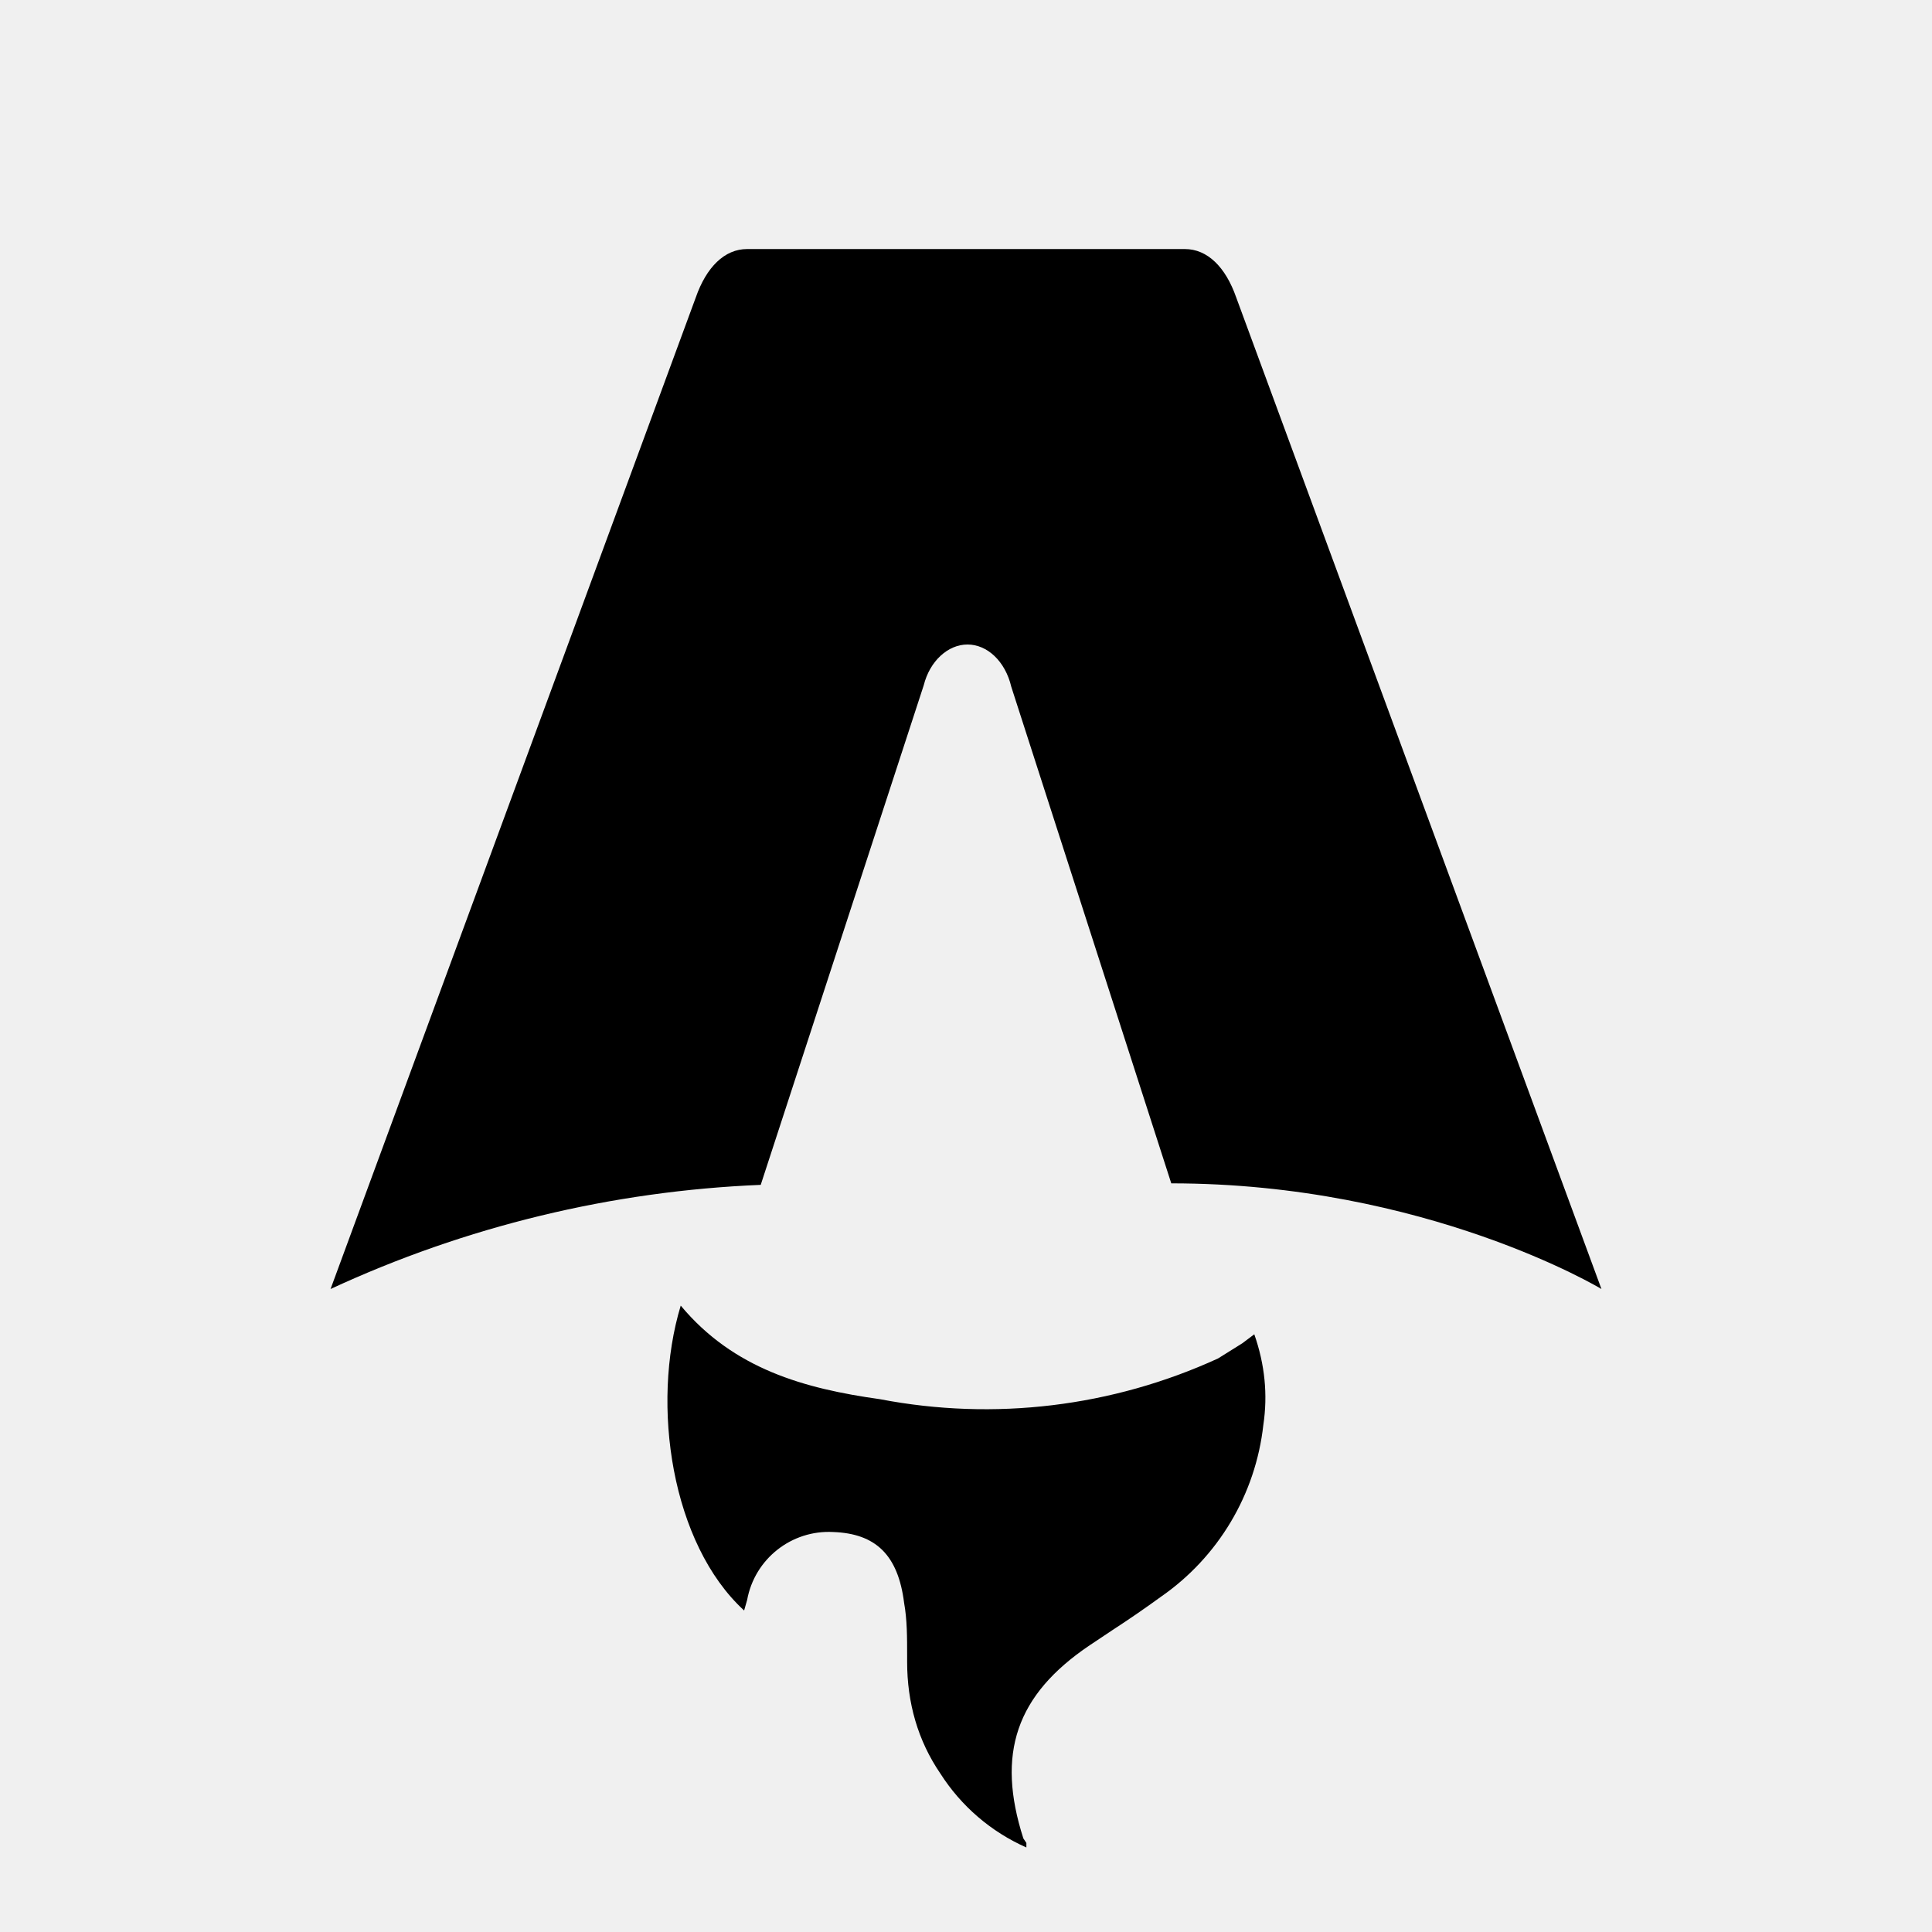
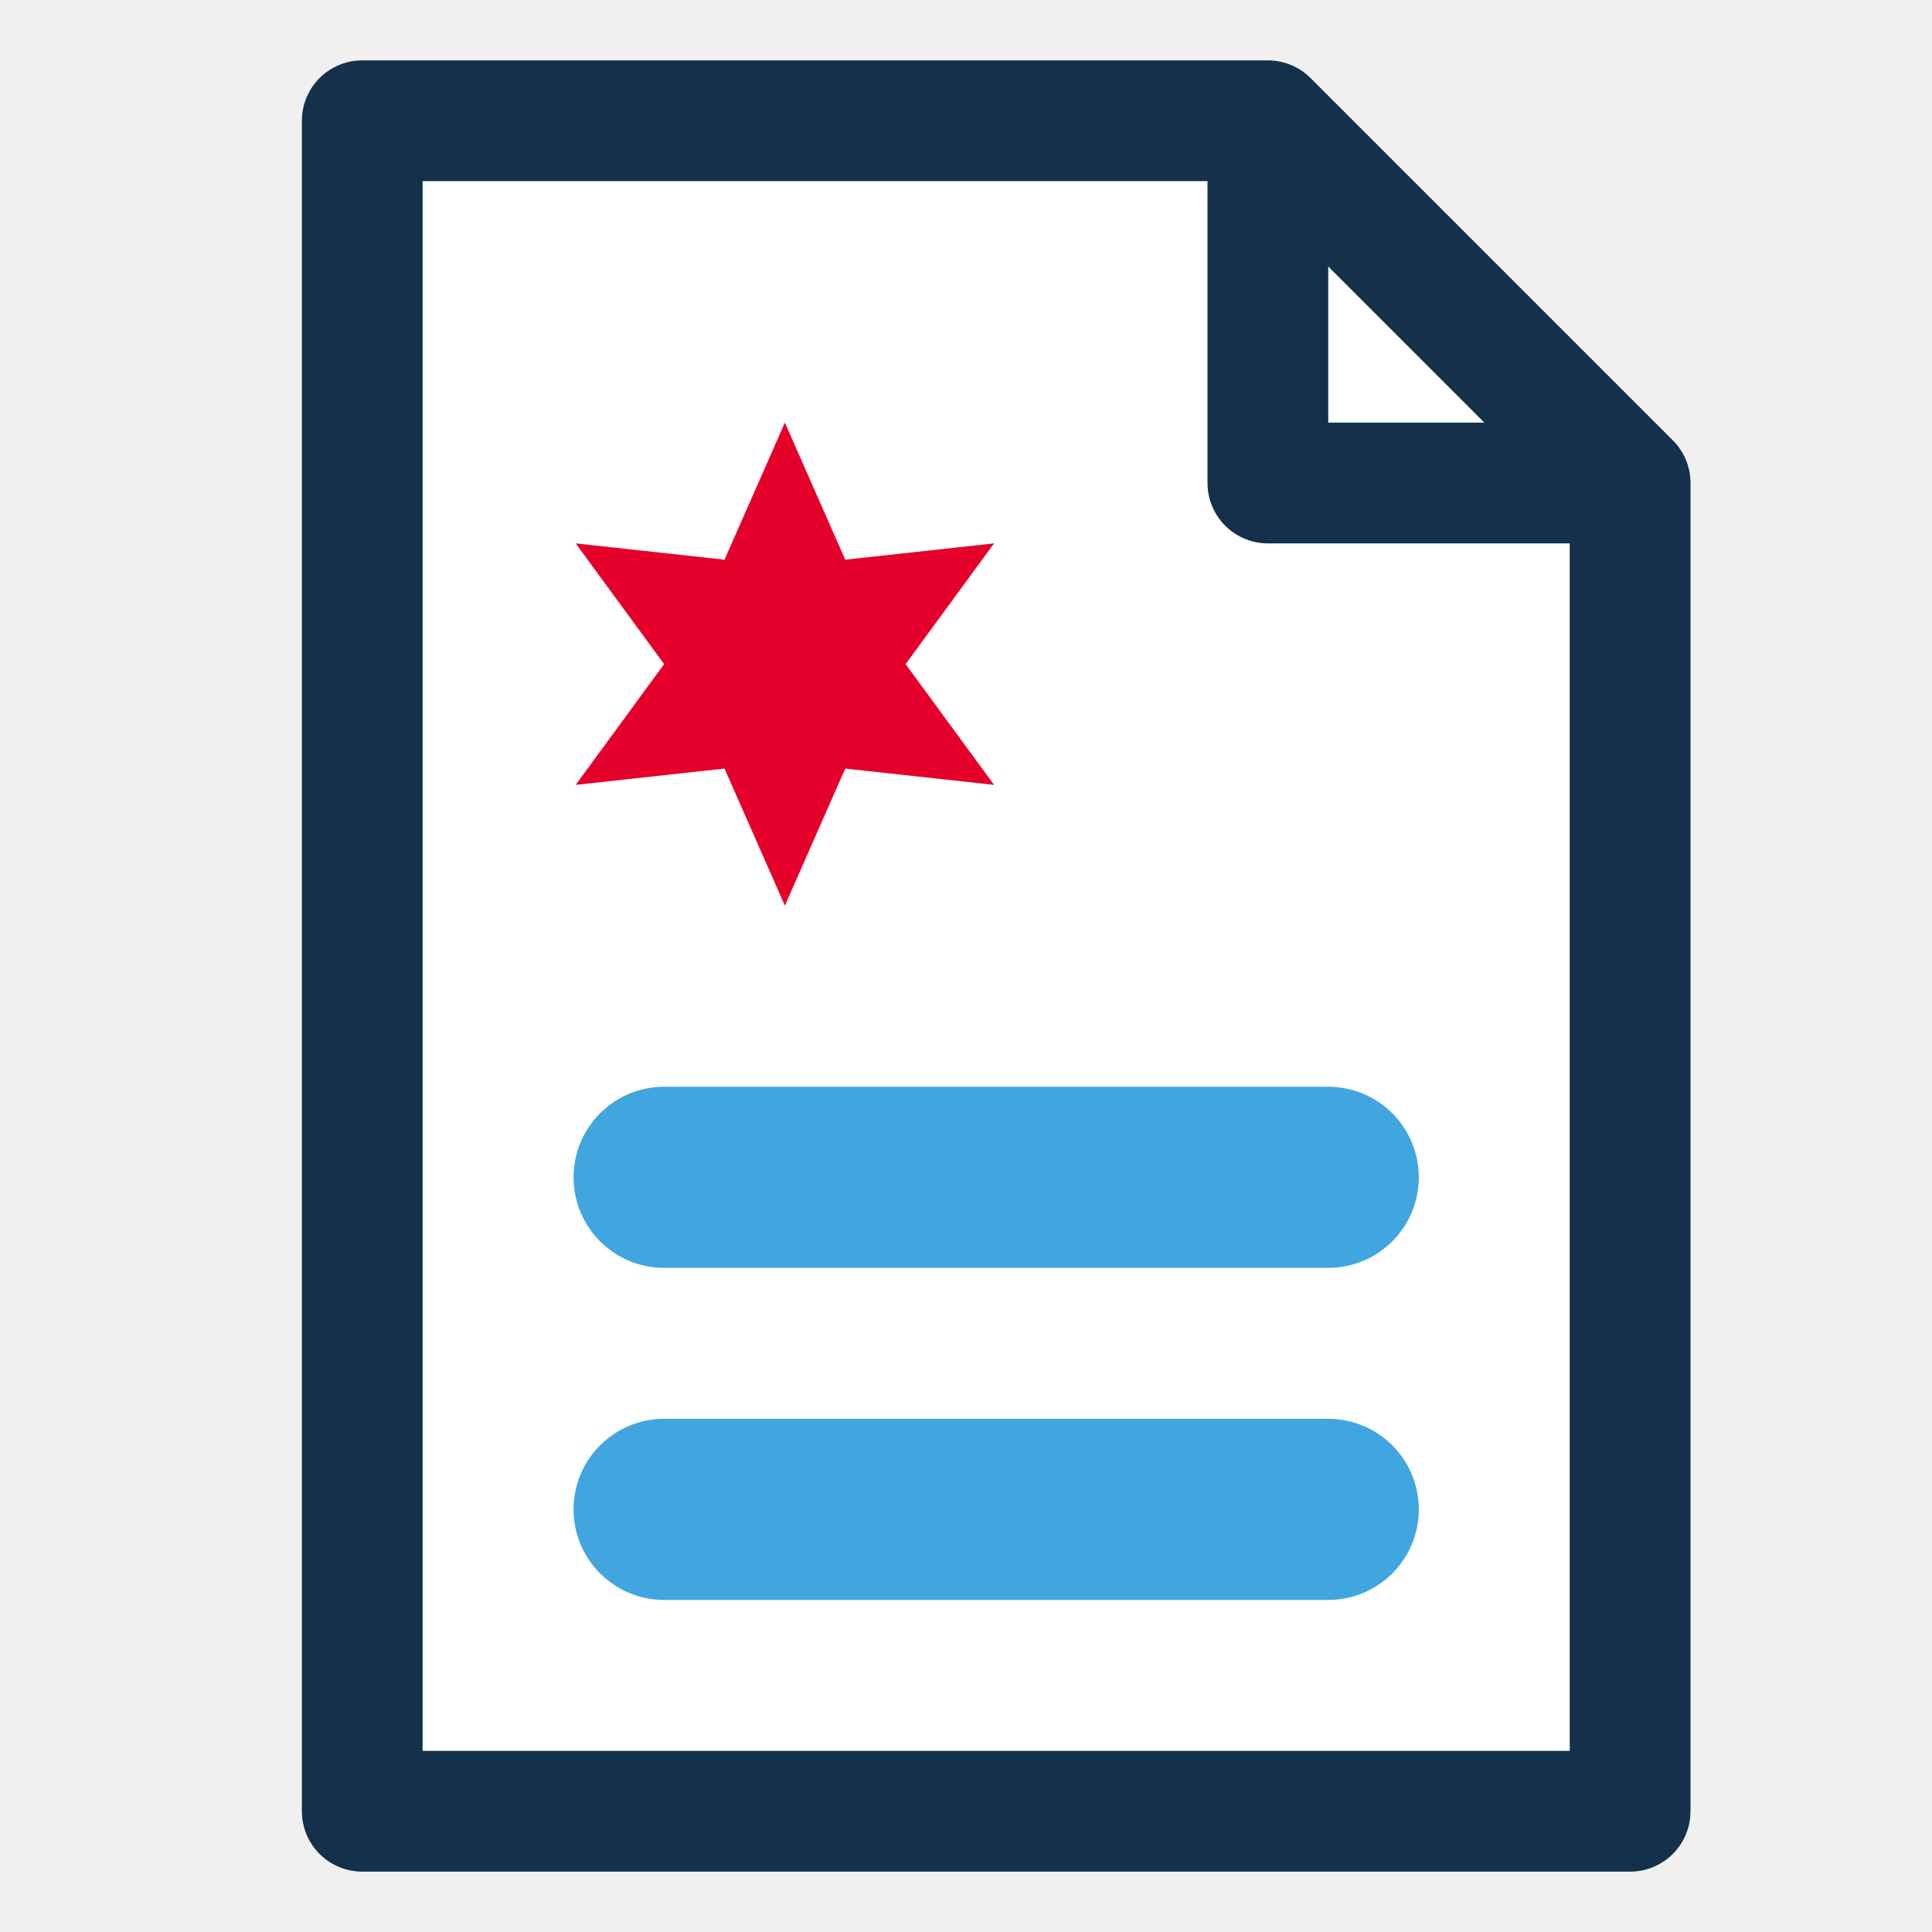
- <svg xmlns="http://www.w3.org/2000/svg" fill="none" viewBox="0 0 128 128">
-   <path d="M50.4 78.5a75.1 75.1 0 0 0-28.5 6.9l24.2-65.7c.7-2 1.9-3.2 3.4-3.2h29c1.5 0 2.7 1.2 3.4 3.2l24.2 65.7s-11.6-7-28.5-7L67 45.5c-.4-1.7-1.6-2.8-2.9-2.8-1.3 0-2.5 1.1-2.9 2.7L50.4 78.5Zm-1.1 28.2Zm-4.2-20.2c-2 6.6-.6 15.8 4.2 20.2a17.5 17.5 0 0 1 .2-.7 5.5 5.5 0 0 1 5.7-4.5c2.8.1 4.3 1.5 4.7 4.7.2 1.1.2 2.3.2 3.5v.4c0 2.7.7 5.2 2.2 7.4a13 13 0 0 0 5.7 4.9v-.3l-.2-.3c-1.8-5.6-.5-9.5 4.4-12.8l1.5-1a73 73 0 0 0 3.2-2.2 16 16 0 0 0 6.8-11.4c.3-2 .1-4-.6-6l-.8.6-1.6 1a37 37 0 0 1-22.4 2.7c-5-.7-9.7-2-13.2-6.2Z" />
-   <style>
-         path { fill: #000; }
-         @media (prefers-color-scheme: dark) {
-             path { fill: #FFF; }
-         }
-     </style>
+ <svg xmlns="http://www.w3.org/2000/svg" viewBox="0 0 64 64">
+   <style>@media (prefers-color-scheme: dark){.ink-f{fill:#CFE3F2}.ink-s{stroke:#CFE3F2}}</style>
+   <path d="M12 4 H42 L54 16 V60 H12 Z" class="ink-s" fill="#FFFFFF" stroke="#14304A" stroke-width="4" stroke-linejoin="round" />
+   <path class="ink-s" d="M42 4 V16 H54" fill="none" stroke="#14304A" stroke-width="4" stroke-linejoin="round" />
+   <path d="M26.00,14.00 L28.00,18.54 L32.93,18.00 L30.00,22.00 L32.93,26.00 L28.00,25.46 L26.00,30.00 L24.00,25.46 L19.07,26.00 L22.00,22.00 L19.07,18.00 L24.00,18.54 Z" fill="#E4002B" />
+   <rect x="19" y="36" width="28" height="6" rx="3" fill="#41A6E0" />
+   <rect x="19" y="47" width="28" height="6" rx="3" fill="#41A6E0" />
</svg>
